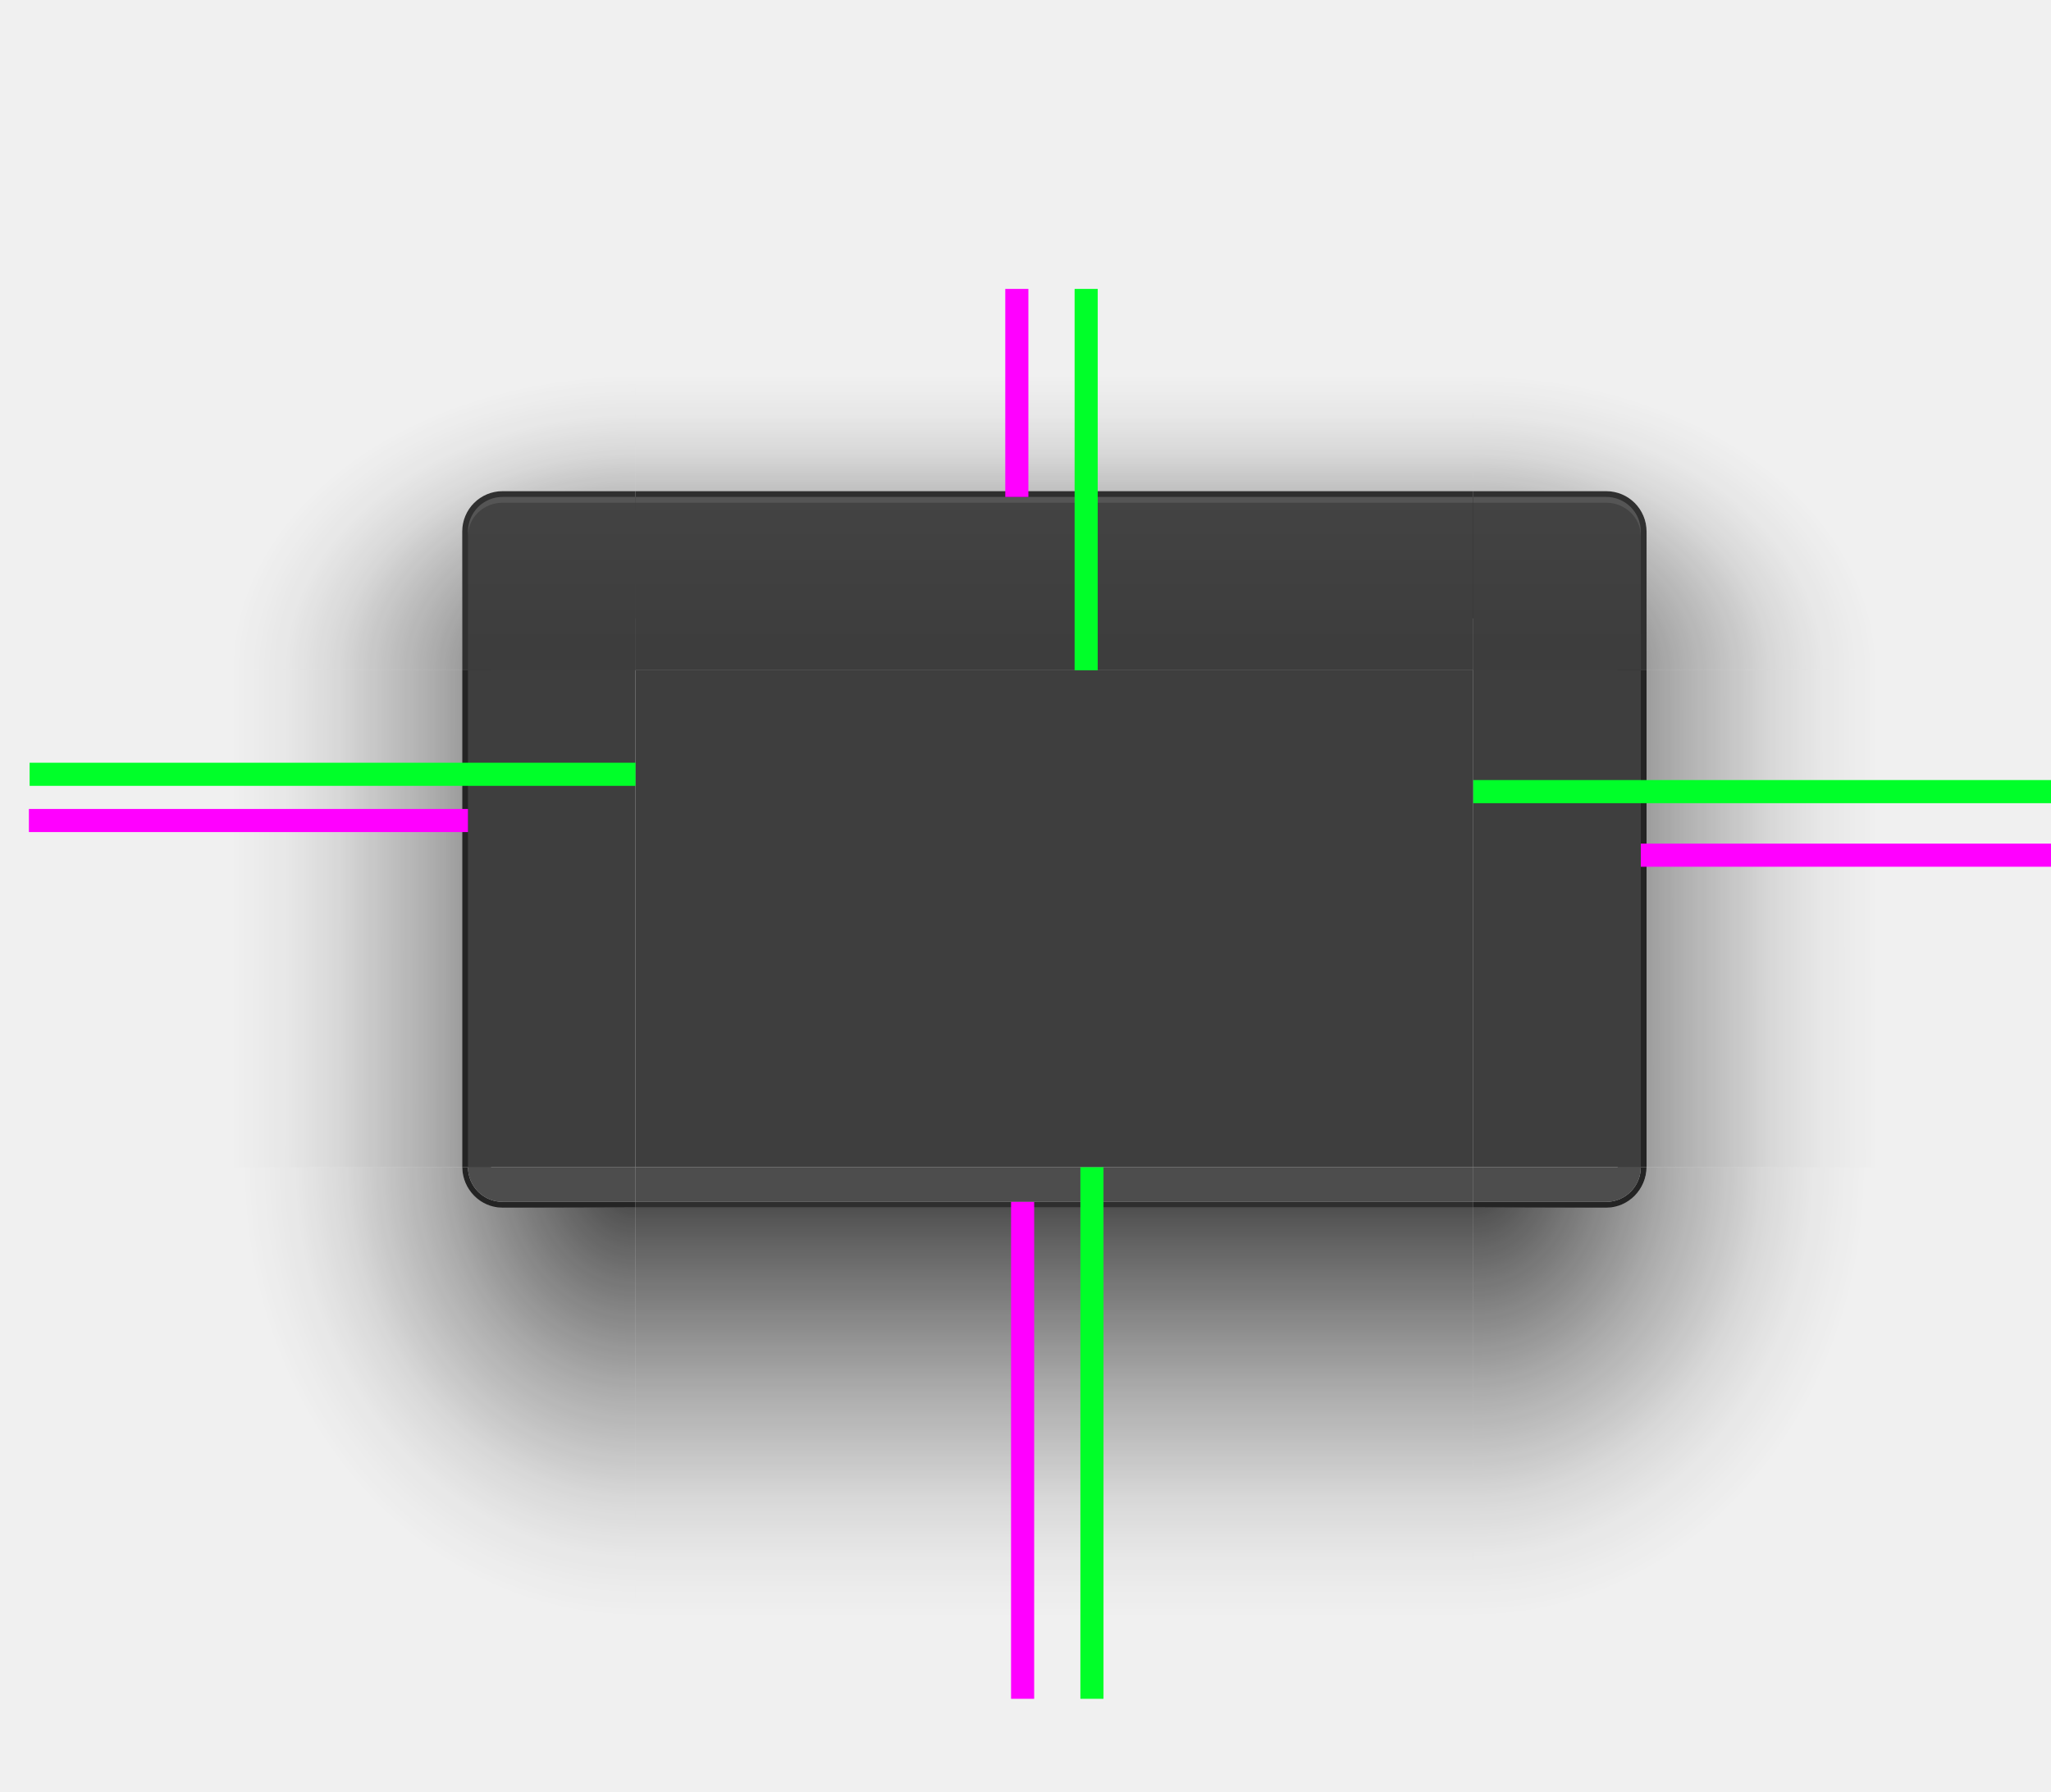
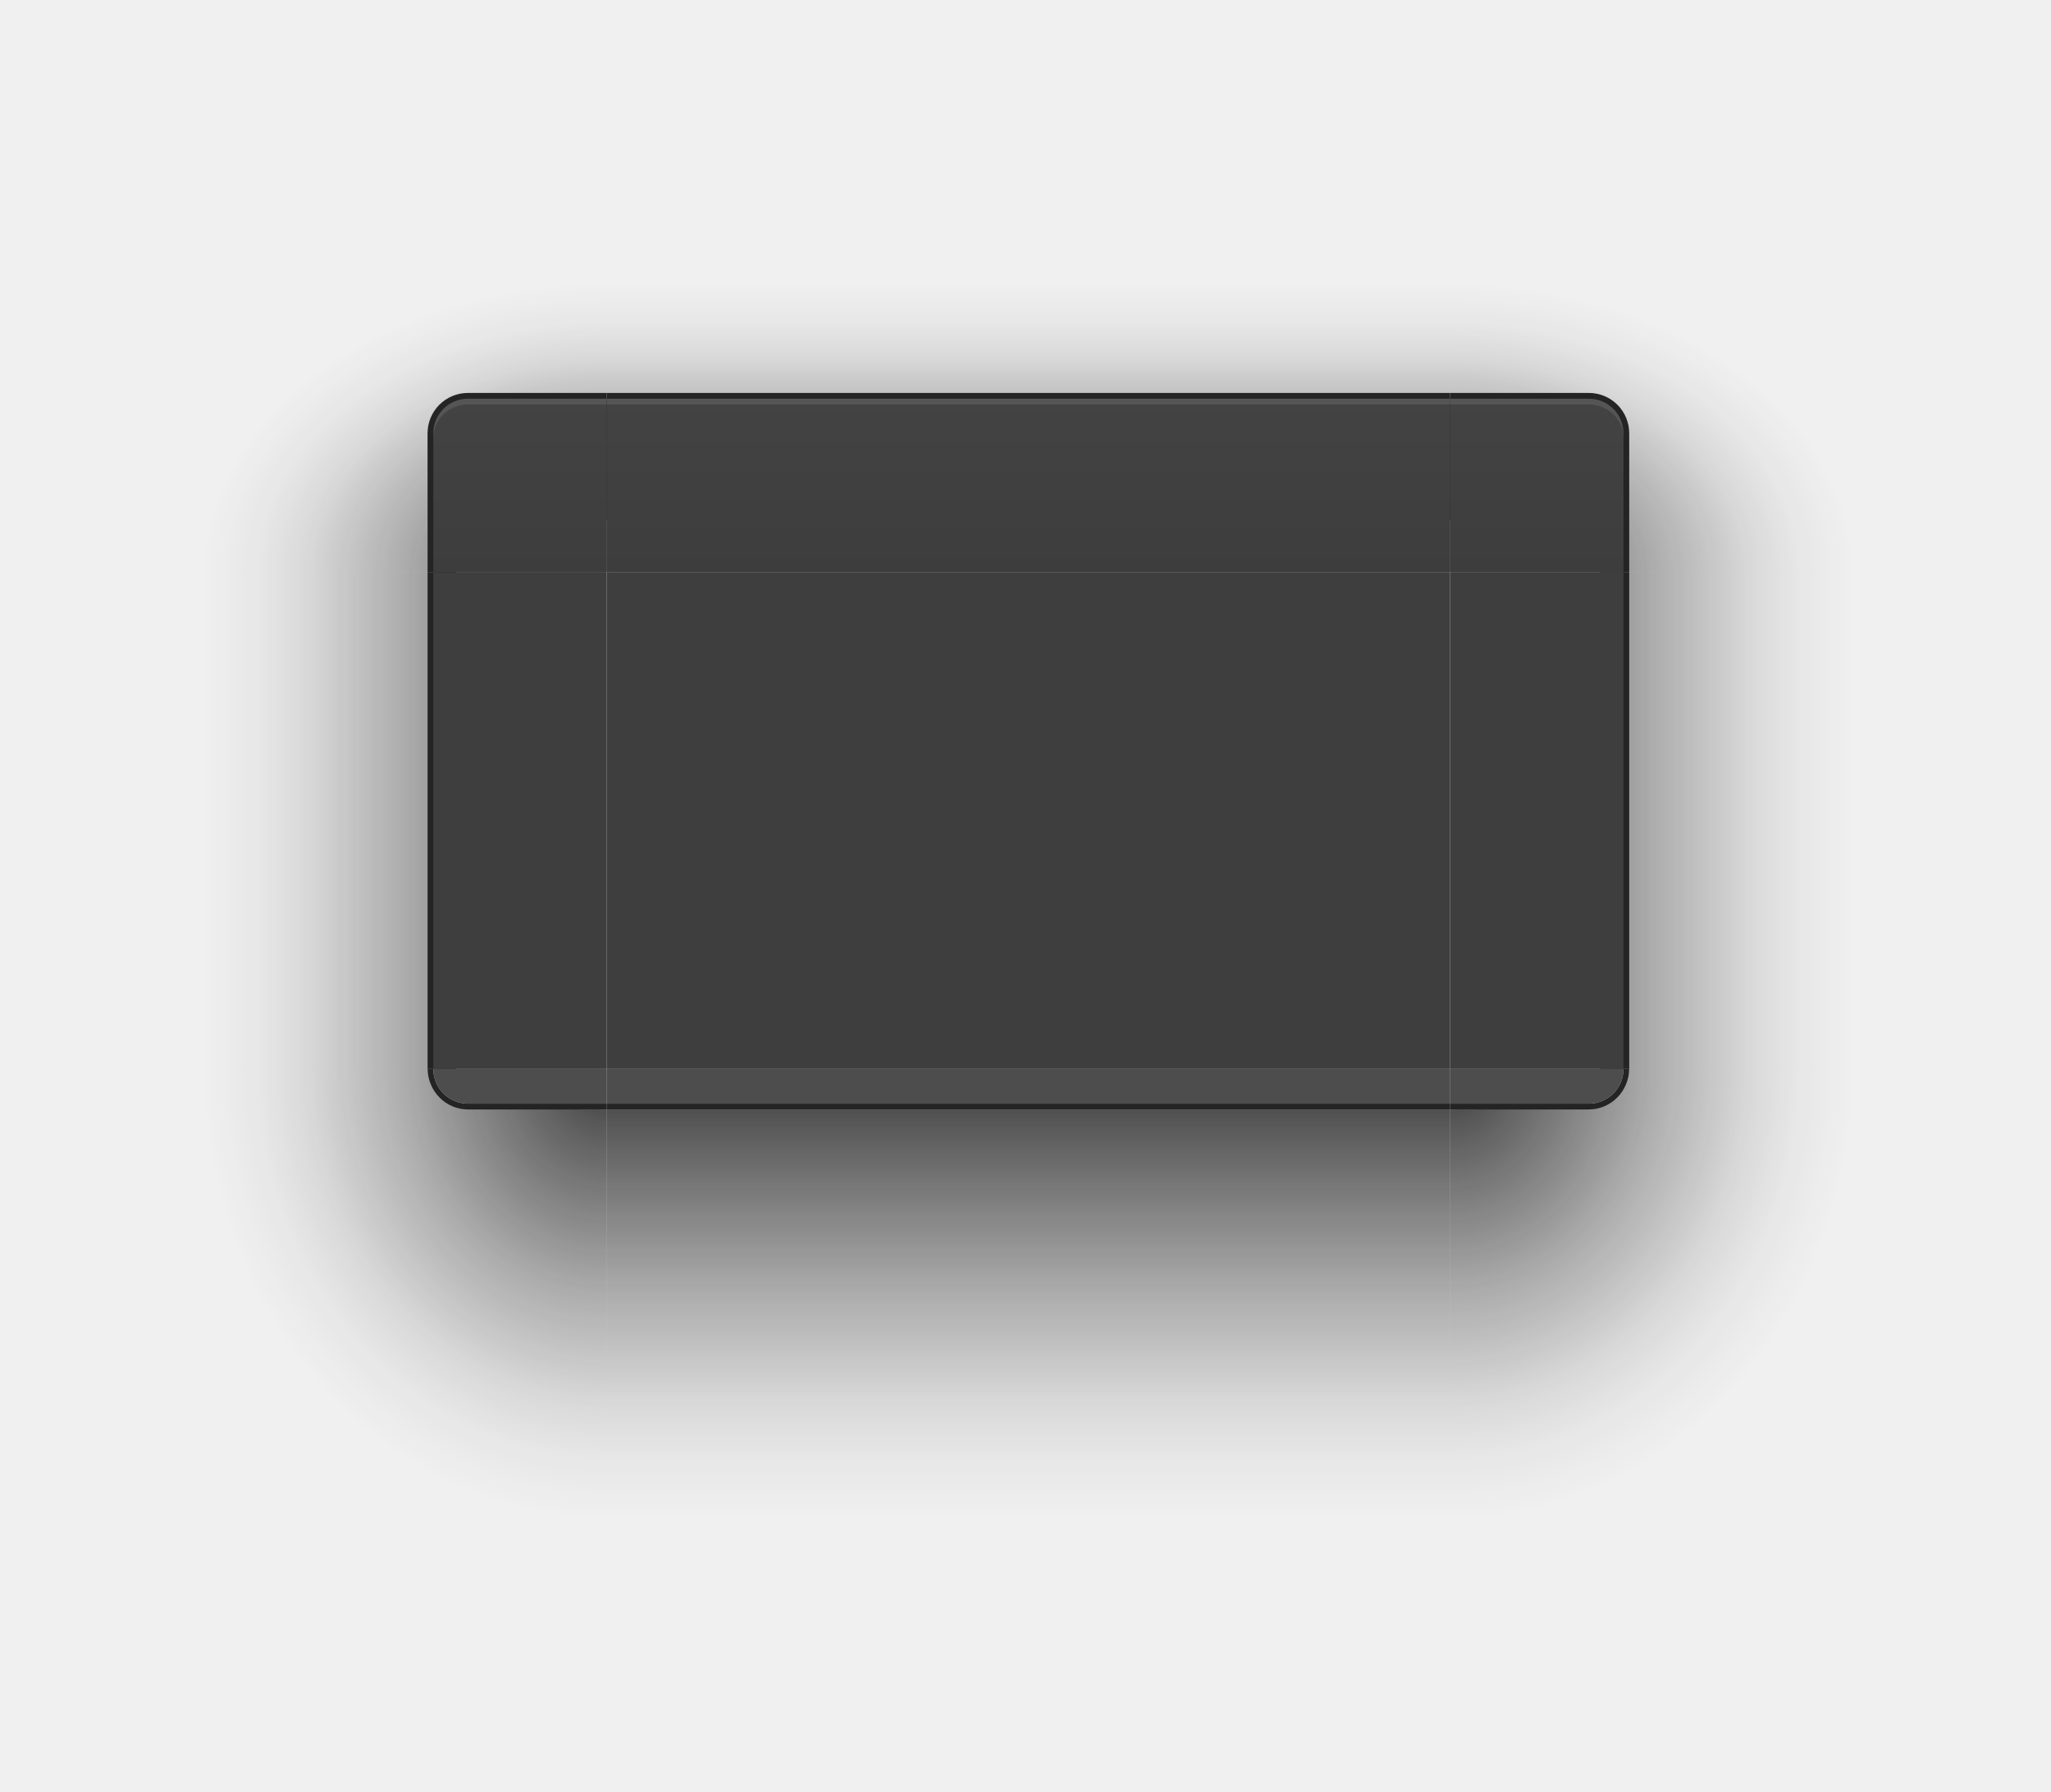
<svg xmlns="http://www.w3.org/2000/svg" xmlns:xlink="http://www.w3.org/1999/xlink" width="355" height="310" id="svg3642" version="1.0">
  <defs id="defs3644">
-     <linearGradient id="linearGradient4146">
-       <stop style="stop-color:#f5f5f5;stop-opacity:1" offset="0" id="stop4142" />
-       <stop style="stop-color:#e2e2e2;stop-opacity:1" offset="1" id="stop4144" />
-     </linearGradient>
-     <linearGradient id="linearGradient5391">
-       <stop id="stop7028" offset="0" style="stop-color:#000000;stop-opacity:0.922;" />
-       <stop id="stop7026" offset="0.125" style="stop-color:#000000;stop-opacity:0.741;" />
-       <stop id="stop6834" offset="0.25" style="stop-color:#000000;stop-opacity:0.602;" />
-       <stop id="stop6832" offset="0.5" style="stop-color:#000000;stop-opacity:0.331;" />
-       <stop style="stop-color:#000000;stop-opacity:0.108;" offset="0.75" id="stop6836" />
-       <stop id="stop6894" offset="0.875" style="stop-color:#000000;stop-opacity:0.039;" />
-       <stop id="stop6721" offset="1" style="stop-color:#000000;stop-opacity:0;" />
-     </linearGradient>
-     <linearGradient id="linearGradient5391-12">
-       <stop style="stop-color:#000000;stop-opacity:1;" offset="0" id="stop6719-25" />
-       <stop id="stop6834-1" offset="0.25" style="stop-color:#000000;stop-opacity:0.639;" />
-       <stop id="stop6832-0" offset="0.5" style="stop-color:#000000;stop-opacity:0.337;" />
-       <stop style="stop-color:#000000;stop-opacity:0.108;" offset="0.75" id="stop6836-0" />
-       <stop id="stop6894-7" offset="0.875" style="stop-color:#000000;stop-opacity:0.039;" />
-       <stop id="stop6721-4" offset="1" style="stop-color:#000000;stop-opacity:0;" />
-     </linearGradient>
-     <linearGradient id="linearGradient7108">
-       <stop style="stop-color:#000000;stop-opacity:1;" offset="0" id="stop7110" />
-       <stop id="stop7112-7" offset="0.25" style="stop-color:#000000;stop-opacity:0.639;" />
-       <stop id="stop7114-9" offset="0.5" style="stop-color:#000000;stop-opacity:0.337;" />
-       <stop style="stop-color:#000000;stop-opacity:0.108;" offset="0.75" id="stop7116" />
-       <stop id="stop7118" offset="0.875" style="stop-color:#000000;stop-opacity:0.039;" />
-       <stop id="stop7120-2" offset="1" style="stop-color:#000000;stop-opacity:0;" />
-     </linearGradient>
-     <linearGradient id="linearGradient5391-85">
-       <stop id="stop7028-7" offset="0" style="stop-color:#000000;stop-opacity:0.922;" />
-       <stop id="stop7026-85" offset="0.125" style="stop-color:#000000;stop-opacity:0.741;" />
-       <stop id="stop6834-5" offset="0.25" style="stop-color:#000000;stop-opacity:0.602;" />
-       <stop id="stop6832-01" offset="0.5" style="stop-color:#000000;stop-opacity:0.331;" />
-       <stop style="stop-color:#000000;stop-opacity:0.108;" offset="0.75" id="stop6836-3" />
-       <stop id="stop6894-2" offset="0.875" style="stop-color:#000000;stop-opacity:0.039;" />
-       <stop id="stop6721-61" offset="1" style="stop-color:#000000;stop-opacity:0;" />
-     </linearGradient>
-     <linearGradient id="linearGradient5391-3">
+     <linearGradient id="shadow_active">
      <stop stop-opacity=".922" offset="0" id="stop7" />
      <stop stop-opacity=".741" offset=".125" id="stop9" />
      <stop stop-opacity=".602" offset=".25" id="stop11" />
      <stop stop-opacity=".331" offset=".5" id="stop13" />
      <stop stop-opacity=".108" offset=".75" id="stop15" />
      <stop stop-opacity=".039" offset=".875" id="stop17" />
      <stop stop-opacity="0" offset="1" id="stop19" />
    </linearGradient>
-     <radialGradient xlink:href="#linearGradient5391-3" id="radialGradient1028" gradientUnits="userSpaceOnUse" gradientTransform="matrix(-3.8857,-2.6521e-4,3.0788e-4,-4.45,297.51,991.4)" cx="48.271" cy="177.38" r="17.5" />
-     <linearGradient id="linearGradient5688" x1="398" x2="398" y1="143" y2="220.94" gradientTransform="translate(200,14)" gradientUnits="userSpaceOnUse" xlink:href="#linearGradient5391-3" />
-     <radialGradient xlink:href="#linearGradient5391-3" id="radialGradient167" gradientUnits="userSpaceOnUse" gradientTransform="matrix(-3.8857,-2.6521e-4,3.0788e-4,-4.45,297.51,991.4)" cx="48.271" cy="177.38" r="17.5" />
-     <radialGradient xlink:href="#linearGradient5391-3" id="radialGradient185" gradientUnits="userSpaceOnUse" gradientTransform="matrix(-3.8857,-2.6521e-4,3.0788e-4,-4.45,297.51,991.4)" cx="48.271" cy="177.38" r="17.5" />
-     <radialGradient xlink:href="#linearGradient5391-3" id="radialGradient1032" gradientUnits="userSpaceOnUse" gradientTransform="matrix(-1.0442e-6,-2.9179,-4,1.2788e-6,576.67,981.08)" cx="296.48" cy="80.417" r="17.5" />
-     <linearGradient id="linearGradient4192">
+     <linearGradient id="linearGradient5688" x1="398" x2="398" y1="143" y2="221" gradientTransform="translate(200,14)" gradientUnits="userSpaceOnUse" xlink:href="#shadow_active" />
+     <linearGradient id="headerbar">
      <stop stop-color="#434343" offset="0" id="stop2" />
      <stop stop-color="#3d3d3d" offset="1" id="stop4" />
    </linearGradient>
-     <radialGradient xlink:href="#linearGradient5391-3" id="radialGradient260" gradientUnits="userSpaceOnUse" gradientTransform="matrix(-1.0442e-6,-2.9179,-4,1.2788e-6,576.67,981.08)" cx="296.48" cy="80.417" r="17.5" />
-     <linearGradient id="linearGradient6612" x1="396" x2="396" y1="66" y2="14.938" gradientTransform="translate(200,5)" gradientUnits="userSpaceOnUse" xlink:href="#linearGradient5391-3" />
-     <linearGradient id="linearGradient7313" x1="470" x2="470" y1="43" y2="68.133" gradientTransform="matrix(1,0,0,1.0345,-85,131.52)" gradientUnits="userSpaceOnUse" xlink:href="#linearGradient4192" />
-     <radialGradient xlink:href="#linearGradient5391-3" id="radialGradient310" gradientUnits="userSpaceOnUse" gradientTransform="matrix(-1.0442e-6,-2.9179,-4,1.2788e-6,576.67,981.08)" cx="296.48" cy="80.417" r="17.5" />
-     <linearGradient xlink:href="#linearGradient5391-3" id="linearGradient398" gradientUnits="userSpaceOnUse" gradientTransform="translate(175.12,14)" x1="349.88" y1="99" x2="279.88" y2="98.938" />
-     <radialGradient xlink:href="#linearGradient5391-3" id="radialGradient400" gradientUnits="userSpaceOnUse" gradientTransform="matrix(-3.8857,-2.6521e-4,3.0788e-4,-4.45,297.51,991.4)" cx="48.271" cy="177.38" r="17.5" />
-     <radialGradient xlink:href="#linearGradient5391-3" id="radialGradient402" gradientUnits="userSpaceOnUse" gradientTransform="matrix(-1.0442e-6,-2.9179,-4,1.2788e-6,576.67,981.08)" cx="296.48" cy="80.417" r="17.5" />
-     <linearGradient xlink:href="#linearGradient4192" id="linearGradient404" gradientUnits="userSpaceOnUse" gradientTransform="matrix(1,0,0,1.0345,-495,-9.1724)" x1="760" y1="92" x2="760" y2="117.13" />
-     <linearGradient id="linearGradient5688-2" x1="398" x2="398" y1="143" y2="170.94" gradientTransform="translate(0,139.92)" gradientUnits="userSpaceOnUse" xlink:href="#linearGradient5391-12-3" />
-     <linearGradient id="linearGradient5391-12-3">
+     <linearGradient id="linearGradient6612" x1="396" x2="396" y1="66" y2="16" gradientTransform="translate(200,5)" gradientUnits="userSpaceOnUse" xlink:href="#shadow_active" />
+     <linearGradient id="linearGradient7313" x1="470" x2="470" y1="43" y2="71.996" gradientTransform="matrix(1,0,0,1.0345,-85,131.52)" gradientUnits="userSpaceOnUse" xlink:href="#headerbar" />
+     <linearGradient id="linearGradient5688-2" x1="398" x2="398" y1="143" y2="170.94" gradientTransform="translate(0,139.92)" gradientUnits="userSpaceOnUse" xlink:href="#shadow_inactive" />
+     <linearGradient id="shadow_inactive">
      <stop offset="0" id="stop26" />
      <stop stop-opacity=".639" offset=".25" id="stop28" />
      <stop stop-opacity=".337" offset=".5" id="stop30" />
      <stop stop-opacity=".108" offset=".75" id="stop32" />
      <stop stop-opacity=".039" offset=".875" id="stop34" />
      <stop stop-opacity="0" offset="1" id="stop36" />
    </linearGradient>
-     <radialGradient xlink:href="#linearGradient5391-3" id="radialGradient1030" gradientUnits="userSpaceOnUse" gradientTransform="matrix(-2.5714,-2.643e-4,1.6478e-4,-1.5997,594.1,485.83)" cx="48.271" cy="177.38" r="17.5" />
-     <radialGradient xlink:href="#linearGradient5391-3" id="radialGradient141" gradientUnits="userSpaceOnUse" gradientTransform="matrix(-2.5714,-2.643e-4,1.6478e-4,-1.5997,594.1,485.83)" cx="48.271" cy="177.38" r="17.5" />
-     <radialGradient xlink:href="#linearGradient5391-3" id="radialGradient159" gradientUnits="userSpaceOnUse" gradientTransform="matrix(-2.5714,-2.643e-4,1.6478e-4,-1.5997,594.1,485.83)" cx="48.271" cy="177.38" r="17.5" />
-     <radialGradient xlink:href="#linearGradient5391-12" id="radialGradient1188" gradientUnits="userSpaceOnUse" gradientTransform="matrix(-5.7484752e-7,-2.060688,2.571432,-7.5962304e-7,398.2142,731.893)" cx="296.451" cy="80.417" fx="296.451" fy="80.417" r="17.5" />
-     <radialGradient xlink:href="#linearGradient5391-12" id="radialGradient232" gradientUnits="userSpaceOnUse" gradientTransform="matrix(-5.7484752e-7,-2.060688,2.571432,-7.5962304e-7,398.2142,731.893)" cx="296.451" cy="80.417" fx="296.451" fy="80.417" r="17.5" />
-     <linearGradient id="linearGradient6612-5" x1="396" x2="396" y1="66" y2="29.938" gradientTransform="translate(200,5)" gradientUnits="userSpaceOnUse" xlink:href="#linearGradient5391-12-3" />
-     <radialGradient xlink:href="#linearGradient5391-12" id="radialGradient263" gradientUnits="userSpaceOnUse" gradientTransform="matrix(-5.7484752e-7,-2.060688,2.571432,-7.5962304e-7,398.2142,731.893)" cx="296.451" cy="80.417" fx="296.451" fy="80.417" r="17.5" />
-     <linearGradient xlink:href="#linearGradient5391-12-3" id="linearGradient361" gradientUnits="userSpaceOnUse" gradientTransform="translate(175.12,14)" x1="349.88" y1="99" x2="304.88" y2="98.938" />
-     <radialGradient xlink:href="#linearGradient5391-3" id="radialGradient363" gradientUnits="userSpaceOnUse" gradientTransform="matrix(-2.5714,-2.643e-4,1.6478e-4,-1.5997,594.1,485.83)" cx="48.271" cy="177.38" r="17.5" />
-     <radialGradient xlink:href="#linearGradient5391-12" id="radialGradient365" gradientUnits="userSpaceOnUse" gradientTransform="matrix(-5.7484752e-7,-2.060688,2.571432,-7.5962304e-7,398.2142,731.893)" cx="296.451" cy="80.417" fx="296.451" fy="80.417" r="17.5" />
+     <linearGradient id="linearGradient6612-5" x1="396" x2="396" y1="66" y2="29.938" gradientTransform="translate(200,5)" gradientUnits="userSpaceOnUse" xlink:href="#shadow_inactive" />
+     <radialGradient xlink:href="#shadow_inactive" id="radialGradient5316" gradientUnits="userSpaceOnUse" gradientTransform="matrix(-2.5714,-2.6448134e-4,1.6478e-4,-1.600798,454.1,590.865)" cx="48.271" cy="177.38" r="17.5" />
+     <linearGradient xlink:href="#shadow_inactive" id="linearGradient5318" gradientUnits="userSpaceOnUse" gradientTransform="translate(175.12,14)" x1="349.88" y1="99" x2="304.88" y2="98.938" />
+     <linearGradient xlink:href="#headerbar" id="linearGradient5330" gradientUnits="userSpaceOnUse" gradientTransform="matrix(-1,0,0,1.0345,1098,79.8896)" x1="760" y1="92" x2="760" y2="120.998" />
+     <radialGradient xlink:href="#shadow_active" id="radialGradient6078" gradientUnits="userSpaceOnUse" gradientTransform="matrix(-4,-2.9050173e-6,7.5132075e-6,-4.46027,523.0621,1098.023)" cx="48.016" cy="177.377" fx="48.016" fy="177.377" r="17.5" />
+     <linearGradient xlink:href="#shadow_active" id="linearGradient6144" gradientUnits="userSpaceOnUse" gradientTransform="translate(175.12,14)" x1="350.88" y1="99" x2="280.88" y2="99" />
+     <radialGradient xlink:href="#shadow_active" id="radialGradient6456" gradientUnits="userSpaceOnUse" gradientTransform="matrix(1.7535809e-6,-2.857142,-4,-2.604473e-6,746.6836,1078.129)" cx="296.474" cy="80.671" fx="296.474" fy="80.671" r="17.5" />
+     <radialGradient xlink:href="#shadow_inactive" id="radialGradient6470" gradientUnits="userSpaceOnUse" gradientTransform="matrix(-5.7484752e-7,-2.060688,2.571432,-7.5962304e-7,297.2142,709.893)" cx="296.451" cy="80.417" fx="296.451" fy="80.417" r="17.5" />
  </defs>
  <g id="layer1" transform="translate(0,-90)">
    <g transform="translate(-1453.445,-465.2191)" style="display:none" id="g4418" />
    <g transform="translate(-1453.445,-465.2191)" style="display:inline" id="layer2" />
    <g style="display:none" id="g2424" transform="translate(975.6159,-1945.099)" />
    <g style="display:inline" id="g2426" transform="translate(975.6159,-1945.099)" />
    <g id="g3429" transform="translate(1021.594,-976.2358)" />
    <g id="g19758" transform="translate(2807.884,-592.7777)" />
    <g id="g3935" transform="translate(3912.709,-1471.047)" />
    <g id="g8459" transform="translate(1514.84,-1486.394)" />
    <g id="g28391" transform="translate(164.0222,-157.7826)" />
    <g id="g28393" transform="translate(1268.847,-1036.052)" />
    <g id="g28395" transform="translate(-1129.022,-1051.399)" />
    <g id="g6598" transform="translate(2310.522,-165.7826)" />
    <g id="g6640" transform="translate(3415.347,-1044.052)" />
    <g id="g6716" transform="translate(1017.478,-1059.399)" />
    <g id="g6850" transform="matrix(1,0,0,-1,-153.4451,295.1744)" style="opacity:0.459" />
    <text xml:space="preserve" style="font-style:normal;font-variant:normal;font-weight:bold;font-stretch:normal;line-height:0%;font-family:'Gill Sans';text-align:justify;writing-mode:lr-tb;text-anchor:start;fill:#000000;fill-opacity:1;stroke:none" x="70.555" y="-207.857" id="text6990">
      <tspan id="tspan6992" x="70.555" y="-207.857" style="font-size:14px;line-height:1.25"> </tspan>
    </text>
    <g id="g4240" style="display:none" transform="translate(-1919.565,-153.3622)" />
    <g id="g4242" style="display:inline" transform="translate(-1919.565,-153.3622)" />
    <g transform="translate(509.496,-1633.242)" id="g4244" style="display:none" />
    <g transform="translate(509.496,-1633.242)" id="g4246" style="display:inline" />
    <g transform="translate(555.4738,-664.3789)" id="g4248" />
    <g transform="translate(2341.764,-280.9208)" id="g4250" />
    <g transform="translate(3446.59,-1159.19)" id="g4252" />
    <g transform="translate(1048.72,-1174.537)" id="g4254" />
    <g transform="translate(-302.0977,154.0743)" id="g4256" />
    <g transform="translate(802.7275,-724.1951)" id="g4258" />
    <g transform="translate(-1595.142,-739.5423)" id="g4260" />
    <g transform="translate(1844.402,146.0743)" id="g4262" />
    <g transform="translate(2949.227,-732.1951)" id="g4264" />
    <g transform="translate(551.3578,-747.5423)" id="g4266" />
    <g style="opacity:0.459" transform="matrix(1,0,0,-1,-619.565,607.0312)" id="g4268" />
    <text id="text4270" y="104" x="-395.565" style="font-style:normal;font-variant:normal;font-weight:bold;font-stretch:normal;line-height:0%;font-family:'Gill Sans';text-align:justify;writing-mode:lr-tb;text-anchor:start;fill:#000000;fill-opacity:1;stroke:none" xml:space="preserve">
      <tspan y="104" x="-395.565" id="tspan4272" style="font-size:14px;line-height:1.25"> </tspan>
    </text>
    <text id="text10408" y="-270.007" x="416.032" style="font-style:normal;font-variant:normal;font-weight:normal;font-stretch:normal;line-height:0%;font-family:Arial;-inkscape-font-specification:Arial;text-align:start;writing-mode:lr-tb;text-anchor:start;fill:#ffffff;fill-opacity:0.749;stroke:none" xml:space="preserve">
      <tspan y="-270.007" x="416.032" id="tspan10410" style="font-size:12px;line-height:1"> </tspan>
    </text>
    <text id="text13129" y="-175.935" x="461.324" style="font-style:normal;font-variant:normal;font-weight:normal;font-stretch:normal;line-height:0%;font-family:Arial;-inkscape-font-specification:Arial;text-align:start;writing-mode:lr-tb;text-anchor:start;fill:#ffffff;fill-opacity:0.749;stroke:none" xml:space="preserve">
      <tspan y="-175.935" x="461.324" id="tspan13131" style="font-size:12px;line-height:1"> </tspan>
    </text>
-     <g transform="translate(-215,9)" id="decoration-bottom">
-       <path style="opacity:0.85;fill:url(#linearGradient5688)" id="path82" d="m 525,164 v 85 h 145 v -85 z" transform="translate(-200,126)" />
-       <path style="opacity:0.807" id="path84" d="M 470,289 H 325 v 1 h 145 z" />
-       <path style="opacity:0.8;fill:#242424" id="path86" d="M 470,143 H 325 v 6 h 145 z" transform="translate(0,140)" />
-     </g>
-     <path style="fill:#3e3e3e" d="m 110,206 v 86 h 145 v -86 z" id="decoration-center" />
-     <g transform="translate(-215,5e-5)" id="decoration-top">
-       <path style="opacity:0.85;fill:url(#linearGradient6612)" id="path90" d="M 525,5 V 40 H 670 V 5 Z" transform="translate(-200,135)" />
-       <path style="opacity:0.803" id="path92" d="M 325,35 V 57 H 470 V 35 Z" transform="translate(0,140)" />
-       <path style="fill:url(#linearGradient7313)" id="path94" d="m 325,176 v 30 h 145 v -30 z" />
-       <path style="opacity:0.1;fill:#ffffff" id="path96" d="m 325,176 v 1 h 145 v -1 z" />
-     </g>
-     <g transform="translate(-239.88,9)" id="decoration-left">
-       <path style="opacity:0.85;fill:url(#linearGradient398)" id="path99" d="m 420,71 v 86 h 75 V 71 Z" transform="translate(-175.12,126)" />
-       <path style="opacity:0.85" id="path101" d="m 319.88,197 v 86 h 5 v -86 z" />
-       <path style="fill:#3e3e3e" id="path103" d="m 576,121 v 86 h 29 v -86 z" transform="translate(-255.12,76)" />
-     </g>
-     <g transform="translate(-385,-4)" id="decoration-bottomleft">
-       <g id="g149" transform="matrix(1,0,0,0.99932,165,-10.667)">
-         <path style="opacity:0.85;fill:url(#radialGradient400)" id="path145" d="m 5,202.06 v 92 l 105,-0.062 v -84.938 L 87,208.997 c -3.857,0 -6.962,-3.089 -6.996,-6.938 H 80 Z" transform="matrix(1,0,0,1.0007,220,104.68)" />
-         <g id="g147" transform="translate(-20,24)" />
-       </g>
-       <path style="opacity:0.85" id="path151" d="m 80.004,202.06 c 0.034,3.849 3.139,7 6.996,7 l 23,1e-5 v -1 h -23 c -3.324,0 -6,-2.676 -6,-6 z" transform="translate(385,93.938)" />
-       <path style="opacity:0.8;fill:#242424" id="path153" d="m 81,202.06 c 0,3.324 2.676,6 6,6 h 23 v -6 z" transform="translate(385,93.938)" />
-     </g>
-     <g transform="matrix(-1,0,0,1,535,-25.062)" id="decoration-topleft">
-       <path style="opacity:0.85;fill:url(#radialGradient402)" id="path179" d="m 255,50 v 35 h 23 c 3.878,0 7,3.122 7,7 v 24 h 75 V 50 Z" transform="translate(170,115.06)" />
-       <g id="g189" transform="translate(250)">
-         <g id="g187" transform="matrix(-1,0,0,1,524,26)">
-           <path style="opacity:0.8" id="path181" d="m 255,85 v 31 h 30 V 92 c 0,-3.878 -3.122,-7 -7,-7 h -3 z" transform="matrix(-1,0,0,1,604,89.062)" />
-           <path style="fill:url(#linearGradient404)" id="path183" d="m 255,86 v 30 h 29 V 92 c 0,-3.324 -2.676,-6 -6,-6 z" transform="matrix(-1,0,0,1,604,89.062)" />
-           <path style="opacity:0.1;fill:#ffffff" id="path185" d="m 87,86 c -3.324,0 -6,2.676 -6,6 v 0.801 c 0,-3.213 2.676,-5.801 6,-5.801 h 23 v -1 z" transform="translate(239,89.062)" />
-         </g>
-       </g>
-     </g>
-     <rect style="opacity:1;fill:#ff00ff;fill-opacity:1;stroke:none;stroke-width:0.447" id="shadow-hint-top-margin" width="4" height="36" x="174" y="140" />
-     <use y="0" x="0" xlink:href="#decoration-topleft" height="100%" width="100%" transform="matrix(-1,0,0,1,365,0)" id="decoration-topright" />
-     <rect style="opacity:1;fill:#ff00ff;fill-opacity:1;stroke:none;stroke-width:1.183" id="shadow-hint-bottom-margin" width="4" height="86" x="175" y="298" />
-     <use y="0" x="0" xlink:href="#decoration-bottomleft" height="100%" width="100%" transform="matrix(-1,0,0,1,365,0)" id="decoration-bottomright" />
-     <use y="0" x="0" xlink:href="#decoration-left" height="100%" width="100%" transform="matrix(-1,0,0,1,365,0)" id="decoration-right" />
-     <rect style="opacity:1;fill:#ff00ff;fill-opacity:1;stroke:none;stroke-width:0.707" id="shadow-hint-right-margin" width="76" height="4" x="284" y="236" />
-     <rect style="opacity:1;fill:#ff00ff;fill-opacity:1;stroke:none;stroke-width:0.707" id="shadow-hint-left-margin" width="76" height="4" x="5" y="230" />
-     <rect id="hint-top-margin" width="4" height="66" x="186" y="140" style="fill:#00ff29;fill-opacity:1;stroke:none;stroke-width:1.085" />
-     <rect id="hint-bottom-margin" width="4" height="92" x="187" y="292" style="fill:#00ff29;fill-opacity:1;stroke:none;stroke-width:1.085" />
-     <rect id="hint-right-margin" width="4" height="105" x="225" y="-360" transform="rotate(90)" style="fill:#00ff29;fill-opacity:1;stroke:none;stroke-width:1.085" />
-     <rect id="hint-left-margin" width="4" height="104.875" x="222" y="-110" transform="rotate(90)" style="fill:#00ff29;fill-opacity:1;stroke:none;stroke-width:1.085" />
-     <g transform="translate(145,9.078)" id="decoration-inactive-bottom">
-       <path style="opacity:0.85;fill:url(#linearGradient5688-2)" id="path106" d="m 325,289.92 v 85 h 145 v -85 z" />
-       <path style="opacity:0.807" id="path108" d="M 470,288.92 H 325 v 1 h 145 z" />
+     <g transform="matrix(1.006897,0,0,1,176.7586,-7.92)" id="decoration-inactive-bottom">
+       <path style="opacity:0.85;fill:url(#linearGradient5688-2)" id="path106" d="m 325,289.92 v 71 H 470 V 289.92 Z" />
+       <path style="opacity:0.85;fill:#000000" id="path108" d="M 470,288.92 H 325 v 1 h 145 z" />
      <path style="opacity:0.8;fill:#242424" id="path110" d="M 470,282.92 H 325 v 6 h 145 z" />
    </g>
-     <path style="fill:#3e3e3e" d="m 470,206 v 86 h 145 v -86 z" id="decoration-inactive-center" />
-     <g transform="translate(145)" id="decoration-inactive-top">
+     <path style="fill:#3e3e3e;stroke-width:1.003" d="m 504,189 v 86 h 146 v -86 z" id="decoration-inactive-center" />
+     <g transform="matrix(1.006897,0,0,1,176.7586,-17)" id="decoration-inactive-top">
      <g id="g120">
-         <path style="opacity:0.85;fill:url(#linearGradient6612-5)" id="path114" d="M 525,5 V 40 H 670 V 5 Z" transform="translate(-200,135)" />
-         <path style="opacity:0.85" id="path116" d="M 325,35 V 57 H 470 V 35 Z" transform="translate(0,140)" />
+         <path style="opacity:0.85;fill:url(#linearGradient6612-5)" id="path114" d="M 525,21 V 40 H 670 V 21 Z" transform="translate(-200,135)" />
+         <path style="opacity:0.85;fill:#000000" id="path116" d="M 325,35 V 57 H 470 V 35 Z" transform="translate(0,140)" />
        <path style="fill:#2d2d2d" id="path118" d="m 325,176 v 30 h 145 v -30 z" />
      </g>
      <path style="opacity:0.08;fill:#ffffff;fill-opacity:0.995" id="path122" d="m 325,176 v 1 h 145 v -1 z" />
    </g>
-     <g transform="translate(120.12,8.9845)" id="decoration-inactive-left">
-       <path style="opacity:0.85;fill:url(#linearGradient361)" id="path125" d="m 420,71.015 v 86 h 75 v -86 z" transform="translate(-175.12,126)" />
-       <path style="opacity:0.85" id="path127" d="m 319.88,197.02 v 86 h 5 v -86 z" />
-       <path style="fill:#3e3e3e" id="path129" d="m 320.88,197.02 v 86 h 29 v -86 z" />
+     <g transform="translate(154.12,-8.015)" id="decoration-inactive-left">
+       <path style="opacity:0.85;fill:url(#linearGradient5318)" id="path125" d="m 455,71.015 v 86 h 39 v -86 z" transform="translate(-175.12,126)" />
+       <path style="opacity:0.85" id="path127" d="m 318.88,197.015 v 86 h 5 v -86 z" />
+       <path style="fill:#3e3e3e;stroke-width:1.017" id="path129" d="m 319.88,197.015 v 86 h 30 v -86 z" />
    </g>
-     <g id="decoration-inactive-bottomleft">
+     <g id="decoration-inactive-bottomleft" transform="translate(34,-16.96516)">
      <g id="g160" transform="matrix(1,0,0,0.99932,140,-14.604)">
-         <path style="opacity:0.85;fill:url(#radialGradient363)" id="path156" d="m 365,202 v 91.937 l 105,0.062 v -85.062 l -23.004,1e-5 c -3.832,0 -6.919,-3.111 -6.992,-6.926 l -0.004,-0.012 z" transform="matrix(1,0,0,1.0007,-140,104.68)" />
+         <path style="opacity:0.85;fill:url(#radialGradient5316);fill-opacity:1;stroke-width:1" id="path156" d="m 260,306.778 -0.133,78.053 70.133,-2e-5 v -71.048 l -24.004,1e-5 c -3.832,0 -6.923,-3.188 -6.996,-7.005 z" />
        <g id="g158" transform="translate(-20,24)" />
      </g>
-       <path style="opacity:0.85" id="path162" d="m 440,292.01 c 0.034,3.849 3.139,7 6.996,7 l 23,1e-5 v -1 h -23 c -3.324,0 -6,-2.676 -6,-6 z" />
-       <path style="opacity:0.8;fill:#242424" id="path164" d="m 441,292 c 0,3.324 2.676,6 6,6 h 23 v -6 z" />
+       <path style="opacity:0.85;fill:#000000;stroke-width:1" id="path162" d="m 439.003,291.965 c 0.034,3.849 3.14,7 6.997,7 l 24,10e-6 v -1 h -24 c -3.324,0 -6.001,-2.676 -6.001,-6 z" />
+       <path style="opacity:0.8;fill:#242424" id="path164" d="m 440,291.965 c 0,3.324 2.676,6 6,6 l 24,0 v -6 z" />
    </g>
-     <use y="0" x="0" xlink:href="#decoration-inactive-left" height="100%" width="100%" transform="matrix(-1,0,0,1,1085,0)" id="decoration-inactive-right" />
-     <use y="0" x="0" xlink:href="#decoration-inactive-bottomleft" height="100%" width="100%" transform="matrix(-1,0,0,1,1085,0)" id="decoration-inactive-bottomright" />
-     <g id="decoration-inactive-topleft" transform="translate(140,-25.063)">
-       <path style="opacity:0.85;fill:url(#radialGradient365);fill-opacity:1;stroke:none" d="m 518,54.938 c -9.972,0 -18,8.028 -18,18 v 12 9 1 2 15 V 120 120.938 121 h 75 V 120.938 120 111.938 95 c 0,-2.77 2.23,-5 5,-5 h 10 10 5 V 55 h -5 V 54.938 H 590 V 55 h -10 v -0.062 h -18 -2 z" transform="translate(-275,110.063)" id="rect6520-3-2-6" />
+     <use y="0" x="0" xlink:href="#decoration-inactive-left" height="100%" width="100%" transform="matrix(-1,0,0,1,1154,0.03433)" id="decoration-inactive-right" />
+     <use y="0" x="0" xlink:href="#decoration-inactive-bottomleft" height="100%" width="100%" transform="matrix(-1,0,0,1,1154,0)" id="decoration-inactive-bottomright" />
+     <g id="decoration-inactive-topleft" transform="translate(174,-42.02817)">
+       <path style="opacity:0.85;fill:url(#radialGradient6470);fill-opacity:1;stroke:none" d="m 434,49 v 50 h 39 V 75 c 0,-3.878 3.122,-7 7,-7 h 24 V 49 Z" transform="translate(-174,132.0282)" id="rect6520-3-2-6" />
      <g id="6utrh-9">
        <g id="decoration-toplefthaerty-5" transform="translate(0,1)">
          <g transform="translate(-19,25)" id="49093u-9">
-             <path id="path1190" d="m 325.233,174.063 c -3.435,0 -6.2,2.765 -6.2,6.2 v 15.113 0.067 8.551 1.003 0.067 h 24.8 H 349 V 203.993 174.063 h -15.5 z" style="opacity:0.85;fill:#000000;fill-opacity:1;stroke:none;stroke-width:1.033" />
-             <path style="fill:#2d2d2d;fill-opacity:1;stroke:none;stroke-width:1" d="m 447,86 c -3.324,0 -6,2.676 -6,6 v 14.625 0.064 8.275 0.971 V 116 h 24 5 V 114.965 86 h -15 z" transform="translate(-121,89.063)" id="rect5073-4-9-6" />
-             <path style="opacity:0.08;fill:#ffffff;fill-opacity:1;stroke:none;stroke-width:1" d="m 447,86 c -3.324,0 -6,2.676 -6,6 v 0.801 C 441,89.588 443.676,87 447,87 h 8 15 v -1 h -15 z" transform="translate(-121,89.063)" id="path1194" />
+             <path style="fill:#000000;fill-opacity:1;stroke:none;stroke-width:1.051;opacity:0.85" d="M 480 68 C 476.122 68 473 71.122 473 75 L 473 99 L 504 99 L 504 68 L 480 68 z " transform="translate(-155,106.0282)" id="path6463" />
+             <path style="fill:#2d2d2d;fill-opacity:1;stroke:none;stroke-width:1.017" d="M 480 69 C 476.676 69 474 71.676 474 75 L 474 99 L 504 99 L 504 69 L 480 69 z " transform="translate(-155,106.0282)" id="rect5073-4-9-6" />
+             <path style="fill:#ffffff;fill-opacity:1;stroke:none;stroke-width:1.017;opacity:0.1" d="M 480 69 C 476.676 69 474 71.676 474 75 L 474 75.801 C 474 72.588 476.676 70 480 70 L 504 70 L 504 69 L 480 69 z " transform="translate(-155,106.0282)" id="path6473" />
          </g>
        </g>
      </g>
    </g>
-     <use x="0" y="0" xlink:href="#decoration-inactive-topleft" id="decoration-inactive-topright" transform="matrix(-1,0,0,1,1085,0)" width="100%" height="100%" />
+     <use x="0" y="0" xlink:href="#decoration-inactive-topleft" id="decoration-inactive-topright" transform="matrix(-1,0,0,1,1154,0)" width="100%" height="100%" />
+     <g transform="matrix(1.006897,0,0,1,-222.2414,-8)" id="decoration-bottom">
+       <path style="opacity:0.85;fill:url(#linearGradient5688)" id="path82" d="m 525,164 v 71 h 145 v -71 z" transform="translate(-200,126)" />
+       <path style="opacity:0.85;fill:#000000" id="path84" d="M 470,289 H 325 v 1 h 145 z" />
+       <path style="opacity:0.8;fill:#242424" id="path86" d="M 470,143 H 325 v 6 h 145 z" transform="translate(0,140)" />
+     </g>
+     <path style="fill:#3e3e3e;stroke-width:1.003" d="m 105,189 v 86 h 146 v -86 z" id="decoration-center" />
+     <g transform="matrix(1.006897,0,0,1,-222.2414,-16.99995)" id="decoration-top">
+       <path style="opacity:0.85;fill:url(#linearGradient6612)" id="path90" d="M 525,21 V 40 H 670 V 21 Z" transform="translate(-200,135)" />
+       <path style="opacity:0.85;fill:#000000" id="path92" d="M 325,35 V 57 H 470 V 35 Z" transform="translate(0,140)" />
+       <path style="fill:url(#linearGradient7313)" id="path94" d="m 325,176 v 30 h 145 v -30 z" />
+       <path style="opacity:0.1;fill:#ffffff" id="path96" d="m 325,176 v 1 h 145 v -1 z" />
+     </g>
+     <g transform="translate(-245.88,-7.999998)" id="decoration-left">
+       <path style="opacity:0.85;fill:url(#linearGradient6144)" id="path99" d="m 456,71 v 86 h 39 V 71 Z" transform="translate(-175.12,126)" />
+       <path style="opacity:0.85;fill:#000000" id="path101" d="m 319.88,197 v 86 h 5 v -86 z" />
+       <path style="fill:#3e3e3e" id="path103" d="m 576,121 v 86 h 30 v -86 z" transform="translate(-255.12,76)" />
+     </g>
+     <g transform="matrix(1,0,0,0.9999782,-391,-20.99155)" id="decoration-bottomleft">
+       <g id="g149" transform="matrix(1,0,0,0.99932,165,-10.667)">
+         <path style="opacity:0.85;fill:url(#radialGradient6078);stroke-width:1" id="path145" d="m 261,306.874 v 78.055 l 70,0 v -71.05 l -24.004,-0.062 c -3.857,0 -6.962,-3.091 -6.996,-6.943 h -0.004 z" />
+         <g id="g147" transform="translate(-20,24)" />
+       </g>
+       <path style="opacity:0.85;fill:#000000" id="path151" d="m 80.004,202.06 c 0.034,3.849 3.139,7 6.996,7 l 24,1e-5 v -1 H 87 c -3.324,0 -6,-2.676 -6,-6 z" transform="translate(385,93.938)" />
+       <path style="opacity:0.8;fill:#242424" id="path153" d="m 81,202.06 c 0,3.324 2.676,6 6,6 h 24 v -6 z" transform="translate(385,93.938)" />
+     </g>
+     <g transform="matrix(-1,0,0,1,529,-42.062)" id="decoration-topleft">
+       <path style="opacity:0.85;fill:url(#radialGradient6456)" id="path179" d="m 424,181.062 v 19 h 24 c 3.878,0 7,3.122 7,7 v 24 h 39 v -50 z" />
+       <g id="g189" transform="translate(250)">
+         <g id="g187" transform="matrix(-1,0,0,1,524,26)">
+           <path style="opacity:0.85;fill:#000000" id="path181" d="m 254,85 v 31 h 31 V 92 c 0,-3.878 -3.122,-7 -7,-7 z" transform="matrix(-1,0,0,1,604,89.062)" />
+           <path style="fill:url(#linearGradient5330)" id="path183" d="m 350,175.062 v 30 h -30 v -24 c 0,-3.324 2.676,-6 6,-6 z" />
+           <path style="opacity:0.1;fill:#ffffff" id="path185" d="m 87,86 c -3.324,3e-6 -6,2.676 -6,6 v 0.801 c 0,-3.213 2.676,-5.801 6,-5.801 h 24 v -1 z" transform="translate(239,89.062)" />
+         </g>
+       </g>
+     </g>
+     <use y="0" x="0" xlink:href="#decoration-topleft" height="100%" width="100%" transform="matrix(-1,0,0,1,356,-2e-6)" id="decoration-topright" />
+     <use y="0" x="0" xlink:href="#decoration-bottomleft" height="100%" width="100%" transform="matrix(-1,0,0,1,356,7.5640003e-7)" id="decoration-bottomright" />
+     <use y="0" x="0" xlink:href="#decoration-left" height="100%" width="100%" transform="matrix(-1,0,0,1,356,-1.7e-6)" id="decoration-right" />
  </g>
</svg>
